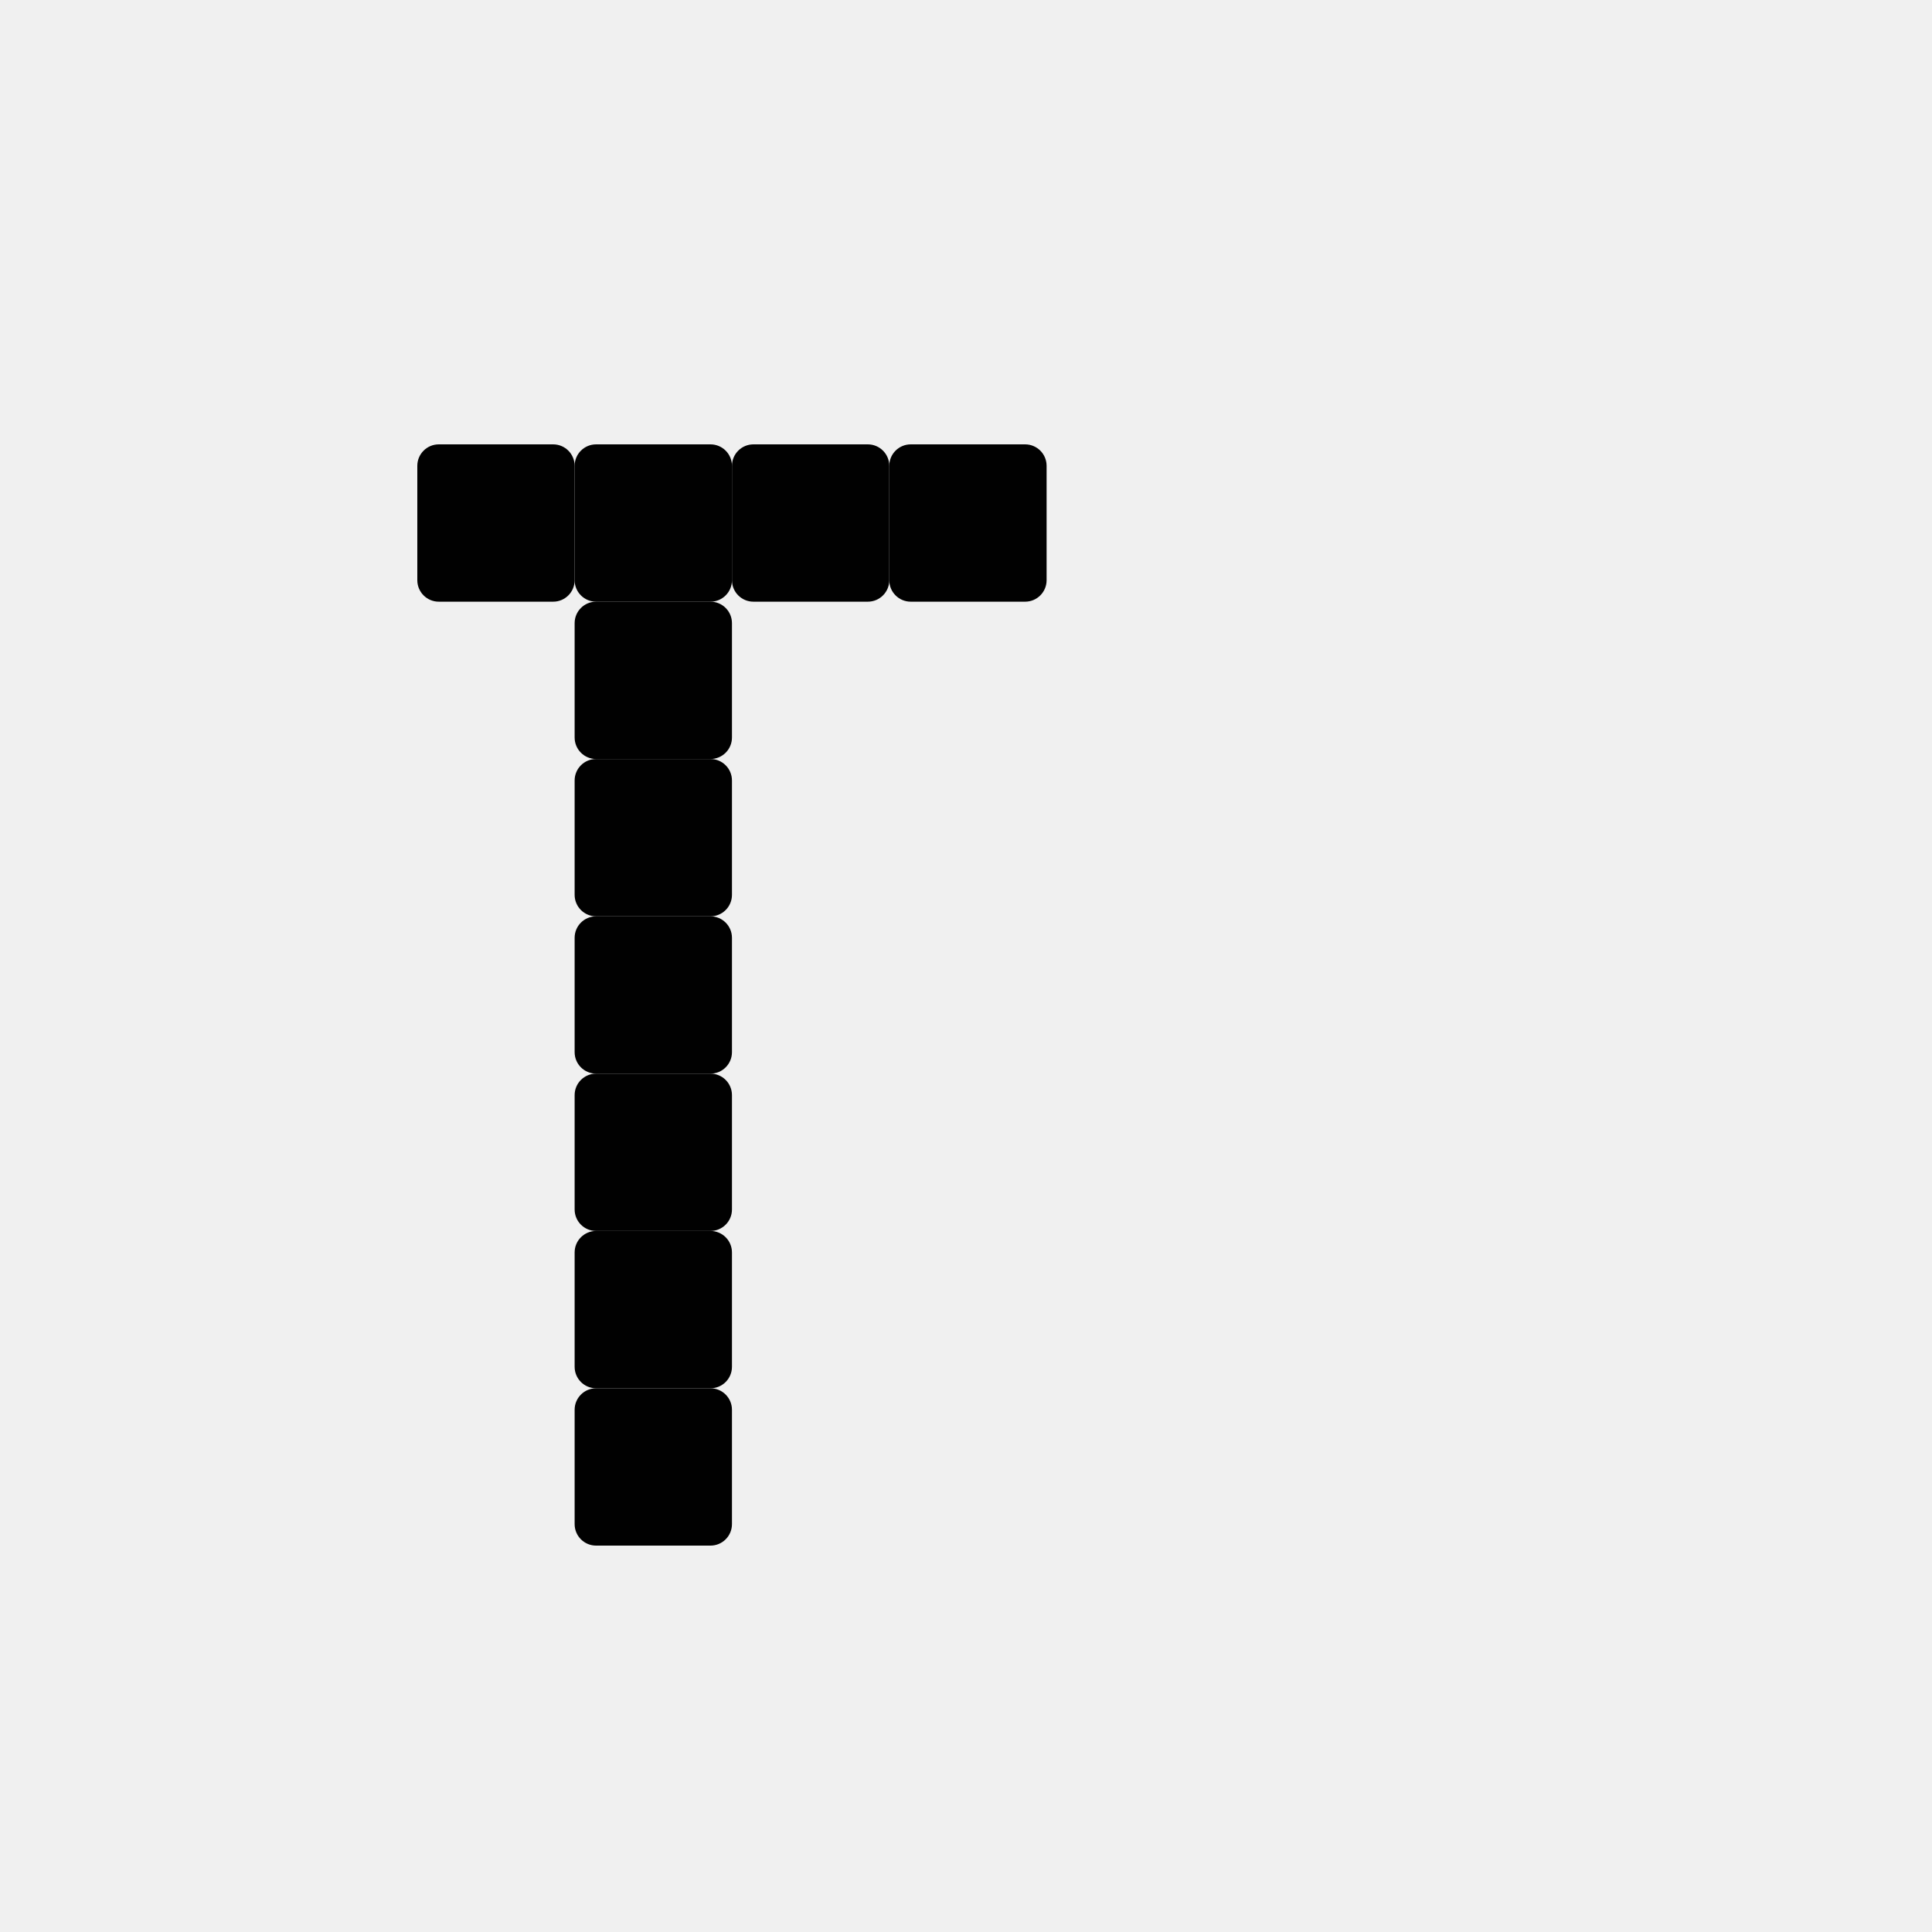
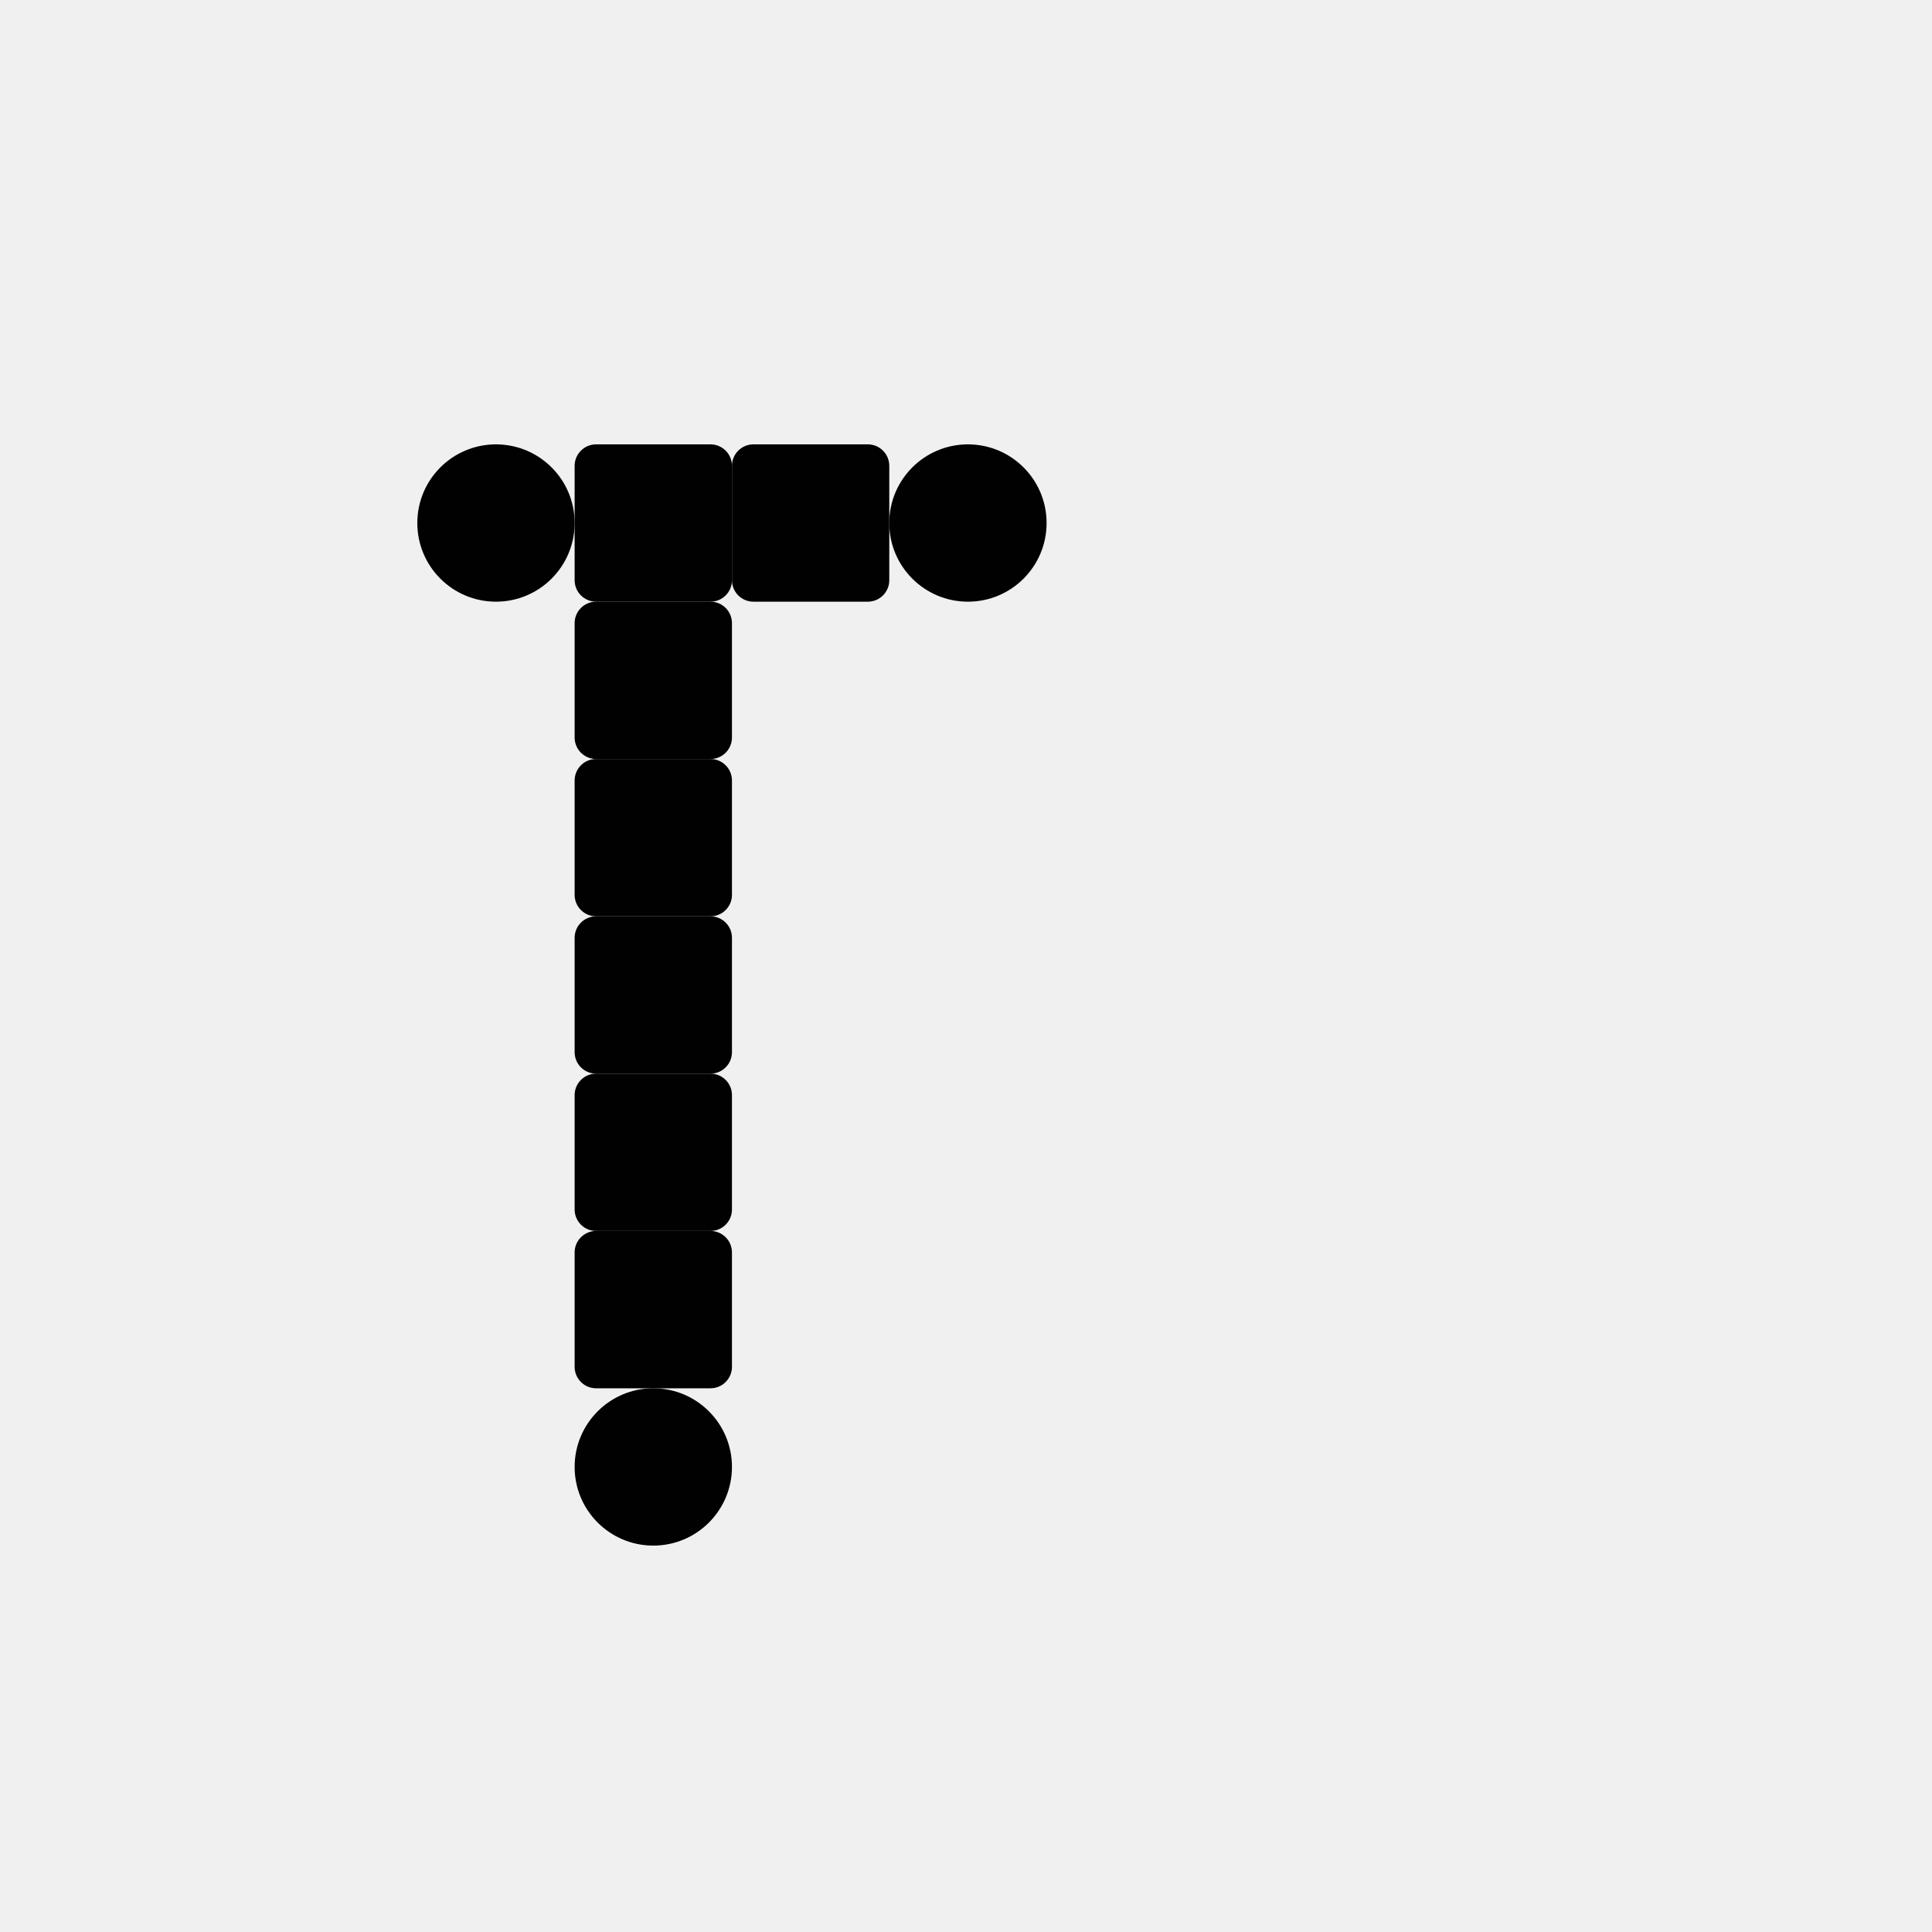
<svg xmlns="http://www.w3.org/2000/svg" width="1000" height="1000" viewBox="0 0 264.583 264.583" version="1.1" id="svg8">
  <defs id="defs2" />
  <g id="layer1" transform="translate(0,-32.41665)">
    <rect style="fill:#010101;fill-opacity:1;fill-rule:nonzero;stroke:#ffffff;stroke-width:0;stroke-miterlimit:4;stroke-dasharray:none;stroke-opacity:1;paint-order:normal" id="rect840" width="21.545" height="21.545" x="-28.272" y="96.673" ry="2.94" />
-     <rect ry="2.94" y="93.271" x="121.784" height="21.545" width="21.545" id="rect846" style="fill:#010101;fill-opacity:1;fill-rule:nonzero;stroke:#ffffff;stroke-width:0;stroke-miterlimit:4;stroke-dasharray:none;stroke-opacity:1;paint-order:normal" />
    <rect style="fill:#010101;fill-opacity:1;fill-rule:nonzero;stroke:#ffffff;stroke-width:0;stroke-miterlimit:4;stroke-dasharray:none;stroke-opacity:1;paint-order:normal" id="rect848" width="21.545" height="21.545" x="78.695" y="114.815" ry="2.94" />
    <rect ry="2.94" y="179.449" x="78.695" height="21.545" width="21.545" id="rect850" style="fill:#010101;fill-opacity:1;fill-rule:nonzero;stroke:#ffffff;stroke-width:0;stroke-miterlimit:4;stroke-dasharray:none;stroke-opacity:1;paint-order:normal" />
-     <rect style="fill:#010101;fill-opacity:1;fill-rule:nonzero;stroke:#ffffff;stroke-width:0;stroke-miterlimit:4;stroke-dasharray:none;stroke-opacity:1;paint-order:normal" id="rect860" width="21.545" height="21.545" x="57.15" y="93.271" ry="2.94" />
-     <rect ry="2.94" y="222.539" x="78.695" height="21.545" width="21.545" id="rect872" style="fill:#010101;fill-opacity:1;fill-rule:nonzero;stroke:#ffffff;stroke-width:0;stroke-miterlimit:4;stroke-dasharray:none;stroke-opacity:1;paint-order:normal" />
    <rect style="fill:#010101;fill-opacity:1;fill-rule:nonzero;stroke:#ffffff;stroke-width:0;stroke-miterlimit:4;stroke-dasharray:none;stroke-opacity:1;paint-order:normal" id="rect884" width="21.545" height="21.545" x="78.695" y="93.271" ry="2.94" />
    <rect ry="2.94" y="93.271" x="100.24" height="21.545" width="21.545" id="rect886" style="fill:#010101;fill-opacity:1;fill-rule:nonzero;stroke:#ffffff;stroke-width:0;stroke-miterlimit:4;stroke-dasharray:none;stroke-opacity:1;paint-order:normal" />
    <rect ry="2.94" y="136.36" x="78.695" height="21.545" width="21.545" id="rect878" style="fill:#010101;fill-opacity:1;fill-rule:nonzero;stroke:#ffffff;stroke-width:0;stroke-miterlimit:4;stroke-dasharray:none;stroke-opacity:1;paint-order:normal" />
    <rect style="fill:#010101;fill-opacity:1;fill-rule:nonzero;stroke:#ffffff;stroke-width:0;stroke-miterlimit:4;stroke-dasharray:none;stroke-opacity:1;paint-order:normal" id="rect880" width="21.545" height="21.545" x="78.695" y="157.905" ry="2.94" />
    <rect ry="2.94" y="200.994" x="78.695" height="21.545" width="21.545" id="rect882" style="fill:#010101;fill-opacity:1;fill-rule:nonzero;stroke:#ffffff;stroke-width:0;stroke-miterlimit:4;stroke-dasharray:none;stroke-opacity:1;paint-order:normal" />
+     <rect ry="10.772" y="129.547" x="-28.272" height="21.545" width="21.545" id="rect841-3" style="fill:#010101;fill-opacity:1;fill-rule:nonzero;stroke:#ffffff;stroke-width:0;stroke-miterlimit:4;stroke-dasharray:none;stroke-opacity:1;paint-order:normal" />
+     <rect style="fill:#010101;fill-opacity:1;fill-rule:nonzero;stroke:#ffffff;stroke-width:0;stroke-miterlimit:4;stroke-dasharray:none;stroke-opacity:1;paint-order:normal" id="rect7831" width="21.545" height="21.545" x="57.15" y="93.271" ry="10.772" />
+     <rect ry="10.772" y="93.271" x="121.784" height="21.545" width="21.545" id="rect7833" style="fill:#010101;fill-opacity:1;fill-rule:nonzero;stroke:#ffffff;stroke-width:0;stroke-miterlimit:4;stroke-dasharray:none;stroke-opacity:1;paint-order:normal" />
+     <rect style="fill:#010101;fill-opacity:1;fill-rule:nonzero;stroke:#ffffff;stroke-width:0;stroke-miterlimit:4;stroke-dasharray:none;stroke-opacity:1;paint-order:normal" id="rect7835" width="21.545" height="21.545" x="78.695" y="222.539" ry="10.772" />
  </g>
</svg>
